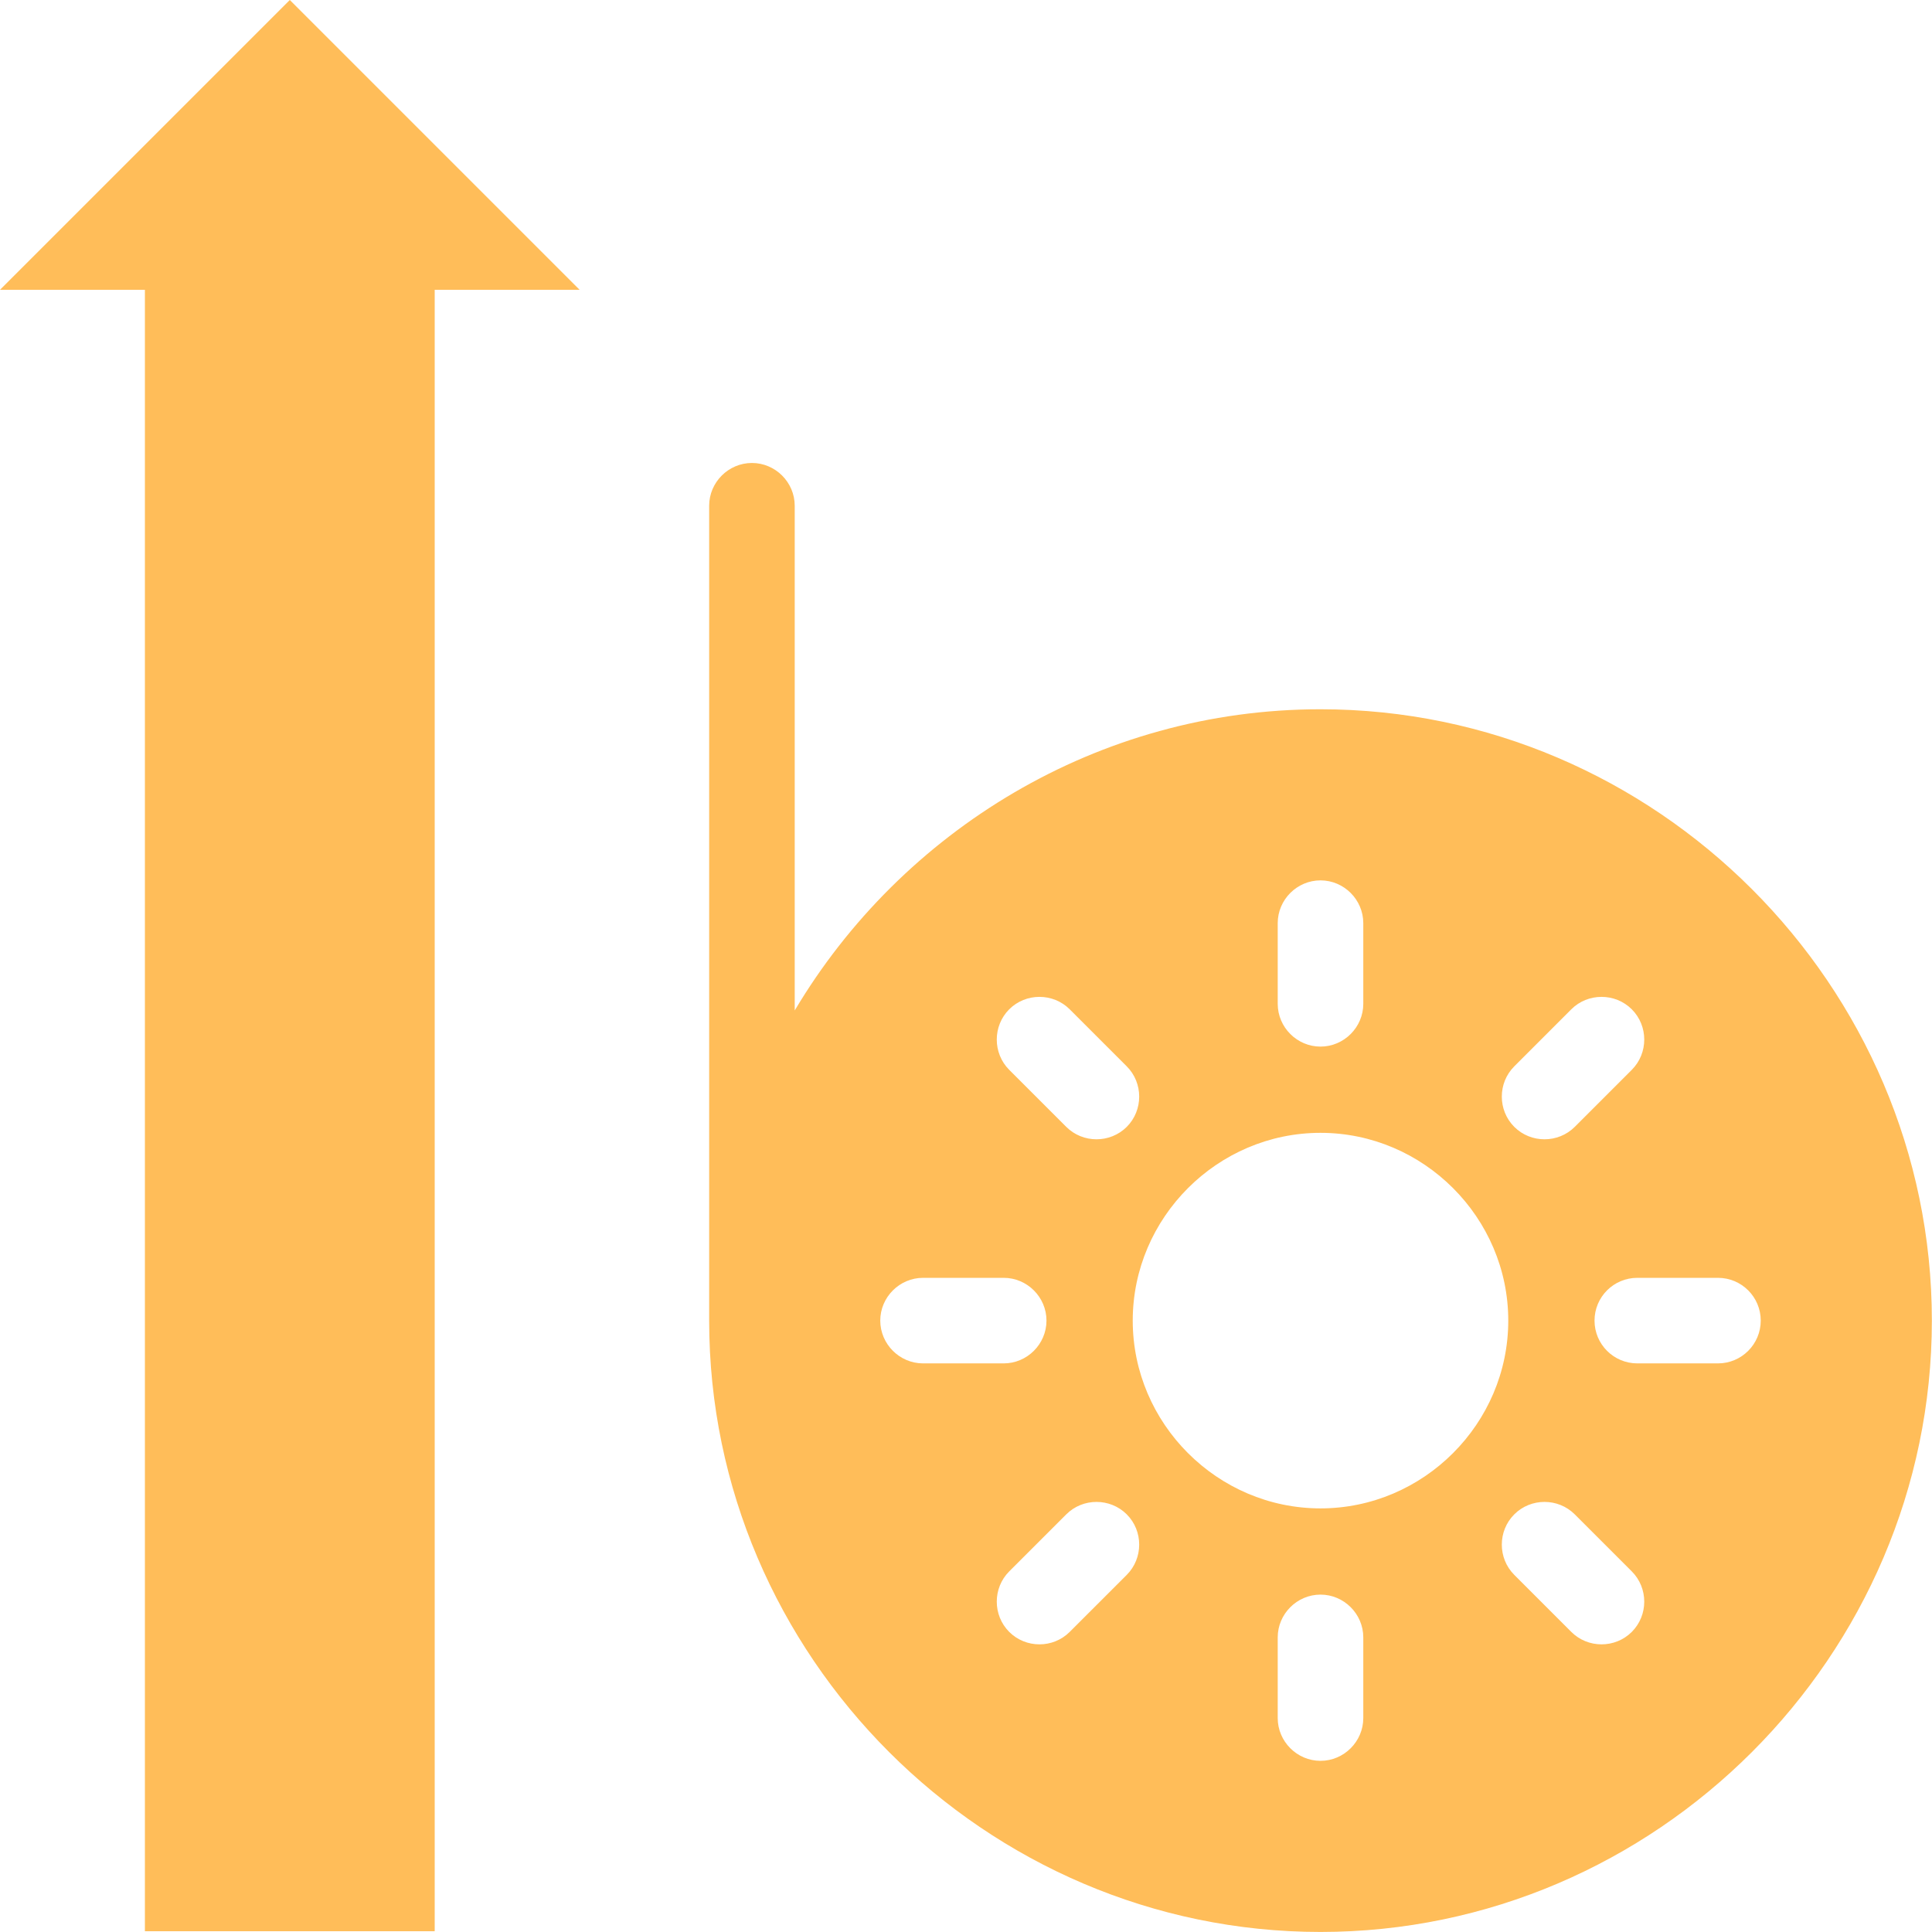
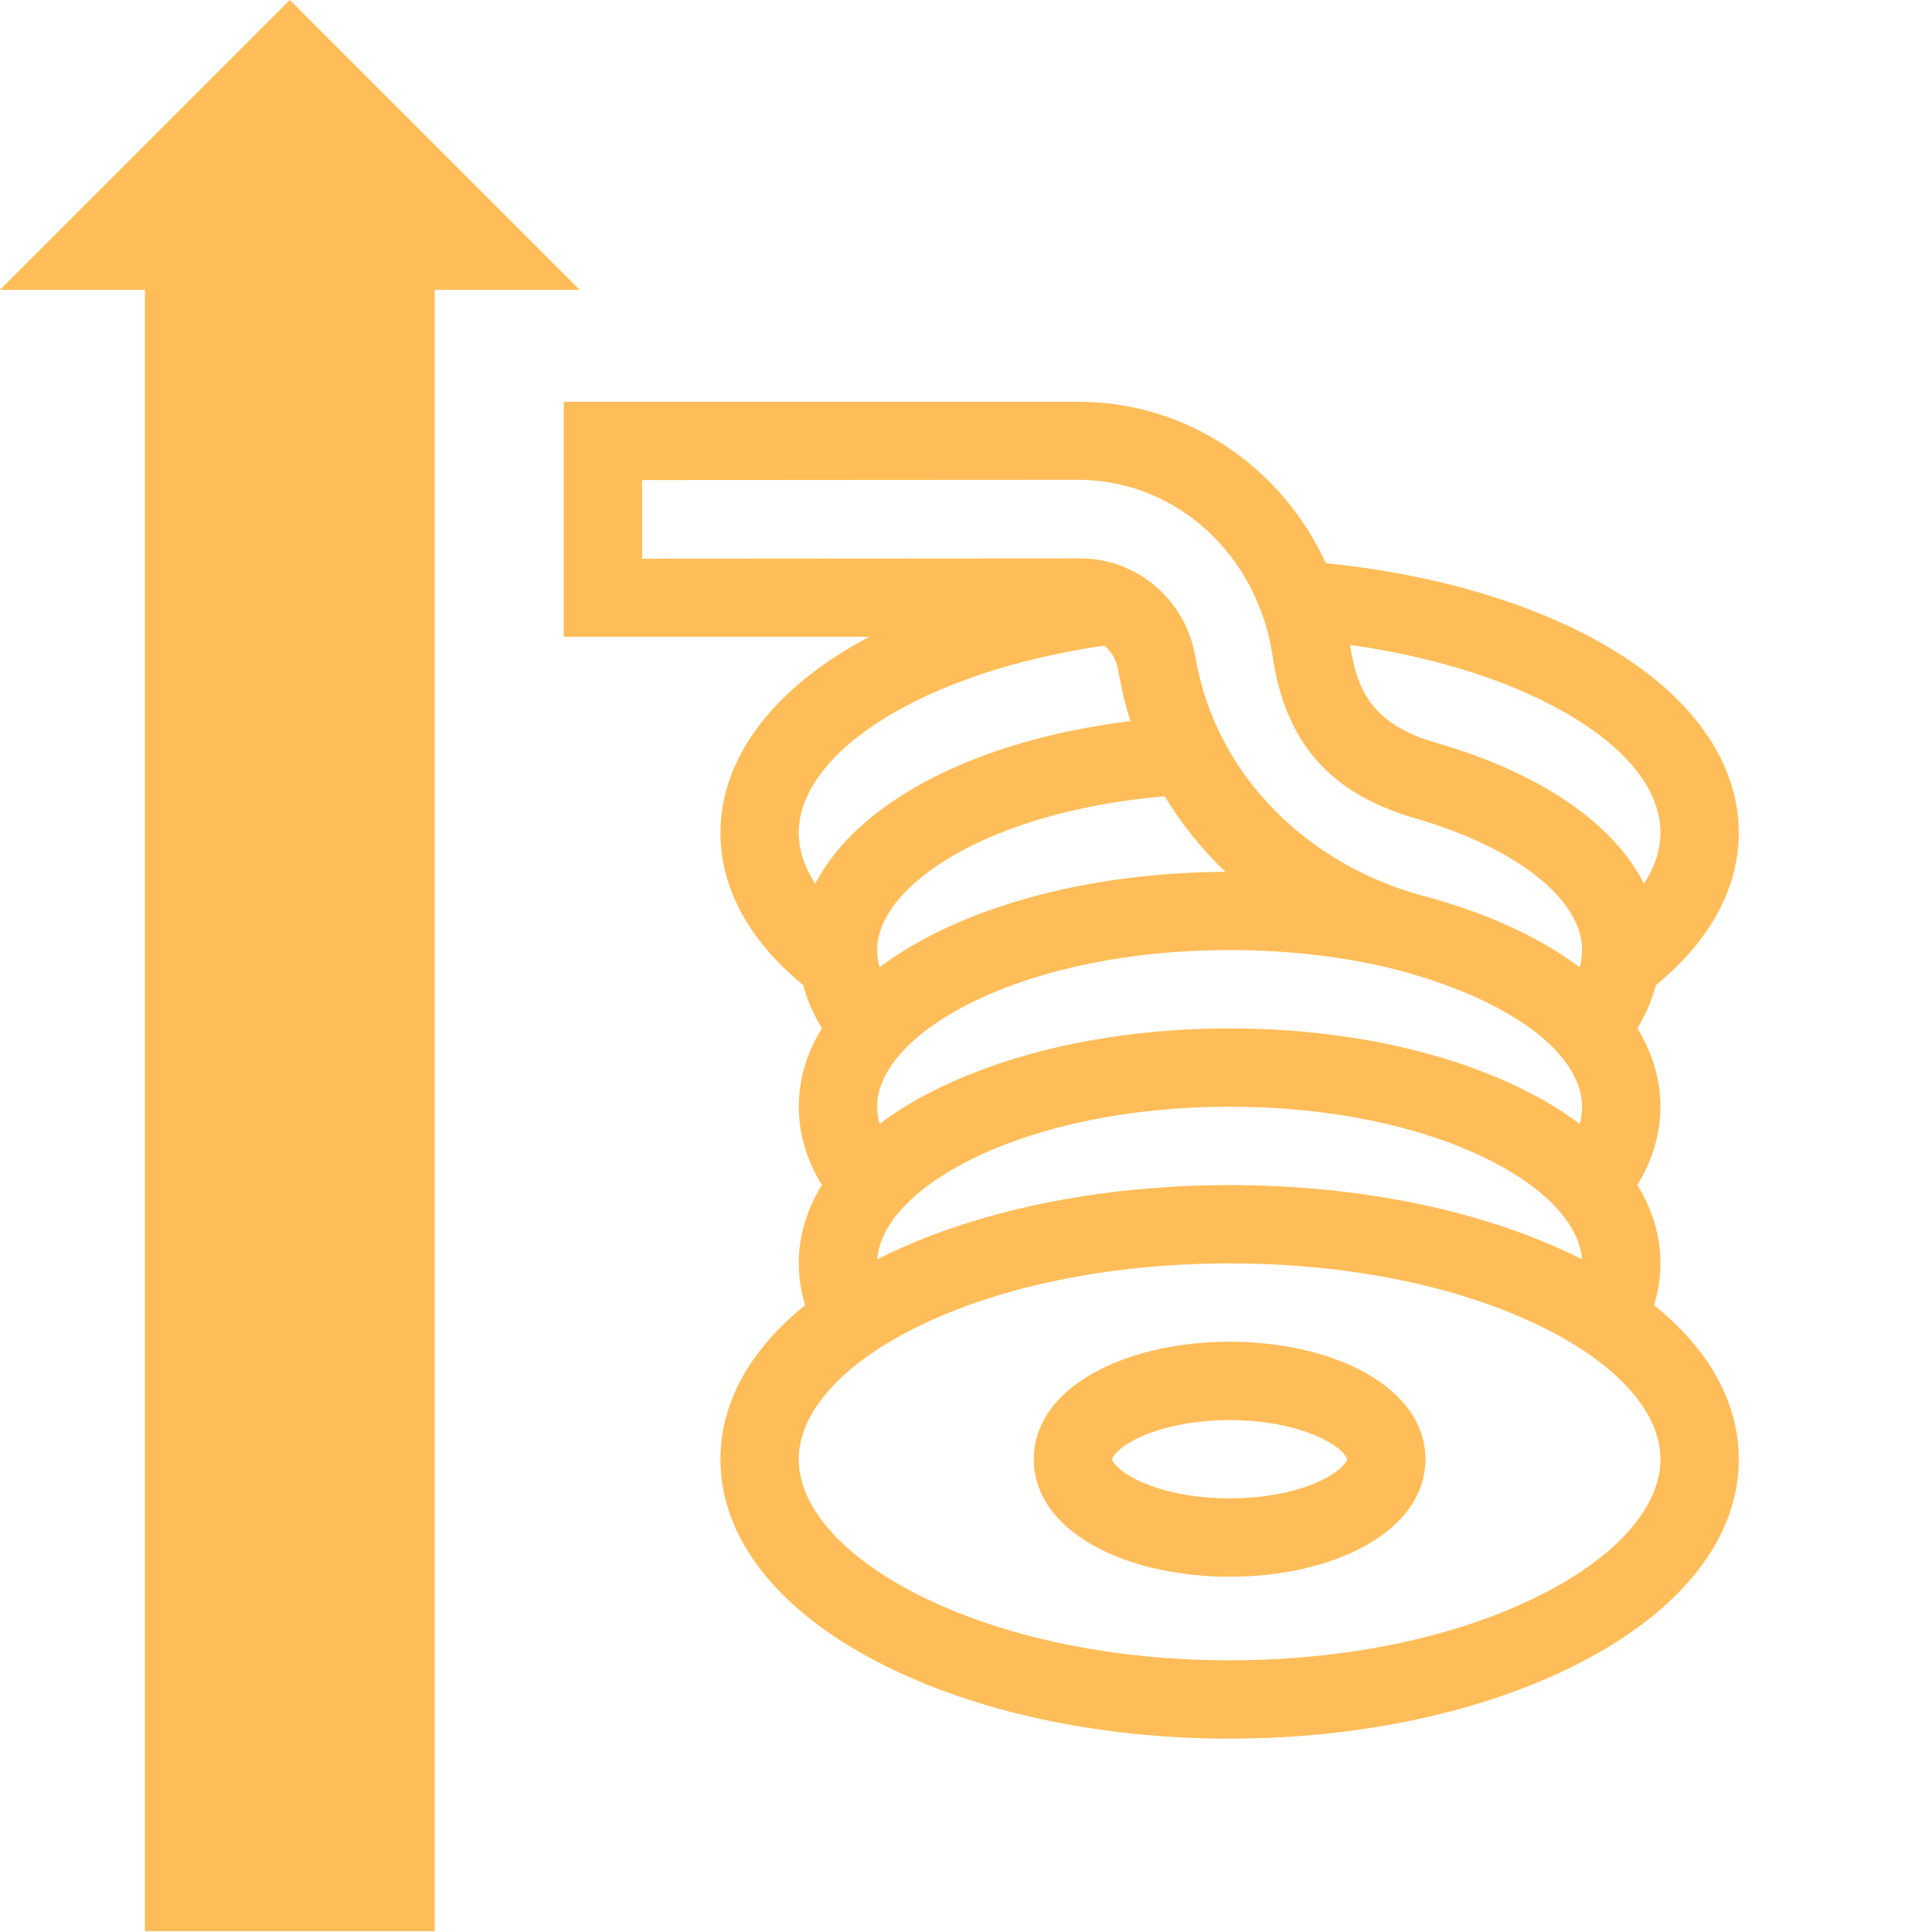
<svg xmlns="http://www.w3.org/2000/svg" width="500" zoomAndPan="magnify" viewBox="0 0 375 375" height="500" preserveAspectRatio="xMidYMid meet" version="1.0">
  <defs>
-     <clipPath id="4e1908fe2d">
-       <path d="M 137.617 89.992 L 374.992 89.992 L 374.992 374.992 L 137.617 374.992 Z M 137.617 89.992 " clip-rule="nonzero" />
-     </clipPath>
-     <clipPath id="00b7636992">
+     <clipPath id="52b551563b">
      <path d="M 0 0 L 112.5 0 L 112.5 375 L 0 375 Z M 0 0 " clip-rule="nonzero" />
    </clipPath>
-     <clipPath id="eb7fc32e8a">
+     <clipPath id="3aa1f8d7ae">
      <path d="M 56.25 0 L 0 56.25 L 28.125 56.25 L 28.125 375 L 84.375 375 L 84.375 56.25 L 112.5 56.25 Z M 56.25 0 " clip-rule="nonzero" />
    </clipPath>
+     <clipPath id="d3212d0a95">
+       <path d="M 109.496 77.992 L 337.496 77.992 L 337.496 337.492 L 109.496 337.492 Z M 109.496 77.992 " clip-rule="nonzero" />
+     </clipPath>
  </defs>
-   <g clip-path="url(#4e1908fe2d)">
-     <path fill="#ffbd59" d="M 154.254 98.164 L 154.254 196.129 C 175.016 161.25 213.121 137.668 256.309 137.668 C 321.406 137.668 374.973 191.234 374.973 256.328 C 374.973 321.426 321.406 374.992 256.309 374.992 C 191.215 374.992 137.648 321.426 137.648 256.328 L 137.648 98.164 C 137.648 93.609 141.395 89.863 145.949 89.863 C 150.508 89.863 154.254 93.609 154.254 98.164 Z M 195.887 195.906 C 192.668 199.129 192.668 204.43 195.887 207.652 L 206.961 218.723 C 210.18 221.941 215.48 221.941 218.703 218.723 C 221.922 215.5 221.922 210.199 218.703 206.98 L 207.629 195.906 C 204.41 192.688 199.109 192.688 195.887 195.906 Z M 256.309 170.879 C 251.754 170.879 248.004 174.629 248.004 179.184 L 248.004 194.84 C 248.004 199.395 251.754 203.145 256.309 203.145 C 260.863 203.145 264.613 199.395 264.613 194.84 L 264.613 179.184 C 264.613 174.629 260.863 170.879 256.309 170.879 Z M 305.66 218.723 L 316.73 207.652 C 319.953 204.43 319.953 199.129 316.73 195.906 C 313.508 192.688 308.207 192.688 304.988 195.906 L 293.918 206.98 C 290.695 210.199 290.695 215.5 293.918 218.723 C 297.137 221.941 302.438 221.941 305.66 218.723 Z M 333.453 264.633 C 338.039 264.633 341.758 260.914 341.758 256.328 C 341.758 251.742 338.039 248.027 333.453 248.027 L 317.801 248.027 C 313.211 248.027 309.496 251.742 309.496 256.328 C 309.496 260.914 313.211 264.633 317.801 264.633 Z M 316.73 316.75 C 319.953 313.527 319.953 308.23 316.73 305.008 L 305.66 293.938 C 302.438 290.715 297.137 290.715 293.918 293.938 C 290.695 297.156 290.695 302.457 293.918 305.68 L 304.988 316.75 C 308.207 319.973 313.508 319.973 316.73 316.75 Z M 256.309 341.777 C 260.863 341.777 264.613 338.027 264.613 333.473 L 264.613 317.816 C 264.613 313.262 260.863 309.512 256.309 309.512 C 251.754 309.512 248.004 313.262 248.004 317.816 L 248.004 333.473 C 248.004 338.027 251.754 341.777 256.309 341.777 Z M 206.961 293.938 L 195.887 305.008 C 192.668 308.23 192.668 313.527 195.887 316.75 C 199.109 319.973 204.41 319.973 207.629 316.75 L 218.703 305.68 C 221.922 302.457 221.922 297.156 218.703 293.938 C 215.48 290.715 210.18 290.715 206.961 293.938 Z M 256.309 292.777 C 276.305 292.777 292.754 276.324 292.754 256.328 C 292.754 236.336 276.305 219.883 256.309 219.883 C 236.316 219.883 219.863 236.336 219.863 256.328 C 219.863 276.324 236.316 292.777 256.309 292.777 Z M 179.164 264.633 L 194.82 264.633 C 199.375 264.633 203.121 260.883 203.121 256.328 C 203.121 251.773 199.375 248.027 194.82 248.027 L 179.164 248.027 C 174.609 248.027 170.859 251.773 170.859 256.328 C 170.859 260.883 174.609 264.633 179.164 264.633 Z M 179.164 264.633 " fill-opacity="1" fill-rule="nonzero" />
-   </g>
-   <g clip-path="url(#00b7636992)">
-     <g clip-path="url(#eb7fc32e8a)">
+   <g clip-path="url(#52b551563b)">
+     <g clip-path="url(#3aa1f8d7ae)">
      <path fill="#ffbd59" d="M 0 0 L 112.5 0 L 112.5 374.852 L 0 374.852 Z M 0 0 " fill-opacity="1" fill-rule="nonzero" />
    </g>
  </g>
+   <path fill="#ffbd59" d="M 213.762 300.793 C 220.543 304.184 229.387 306.047 238.664 306.047 C 247.945 306.047 256.789 304.184 263.57 300.793 C 272.023 296.566 276.676 290.332 276.676 283.238 C 276.676 276.152 272.023 269.918 263.57 265.691 C 256.789 262.301 247.945 260.43 238.664 260.43 C 229.387 260.43 220.543 262.301 213.762 265.691 C 205.309 269.918 200.652 276.152 200.652 283.238 C 200.652 290.332 205.309 296.566 213.762 300.793 Z M 220.562 279.293 C 225.203 276.969 231.801 275.637 238.664 275.637 C 245.531 275.637 252.129 276.969 256.77 279.293 C 260.656 281.23 261.473 282.977 261.473 283.238 C 261.473 283.504 260.656 285.25 256.77 287.191 C 252.129 289.516 245.531 290.84 238.664 290.84 C 231.801 290.84 225.203 289.516 220.562 287.191 C 216.68 285.25 215.859 283.504 215.859 283.238 C 215.859 282.977 216.68 281.23 220.562 279.293 Z M 220.562 279.293 " fill-opacity="1" fill-rule="nonzero" />
+   <g clip-path="url(#d3212d0a95)">
+     <path fill="#ffbd59" d="M 168.742 123.59 C 166.699 124.68 164.73 125.812 162.859 127 C 148.012 136.434 139.836 148.719 139.836 161.602 C 139.836 172.395 145.383 182.582 155.914 191.207 C 156.66 194.078 157.871 196.891 159.527 199.59 C 157.133 203.473 155.672 207.582 155.207 211.844 C 155.207 211.875 155.199 211.906 155.199 211.934 C 154.562 217.938 155.902 223.816 159.098 229.301 L 159.109 229.293 C 159.246 229.527 159.387 229.762 159.531 229.996 C 156.578 234.777 155.039 239.902 155.039 245.227 C 155.039 247.973 155.457 250.68 156.277 253.332 C 145.57 261.957 139.836 272.25 139.836 283.238 C 139.836 298.477 150.789 312.512 170.676 322.758 C 189.086 332.246 213.23 337.473 238.664 337.473 C 264.102 337.473 288.25 332.246 306.656 322.758 C 326.543 312.512 337.496 298.477 337.496 283.238 C 337.496 272.25 331.758 261.957 321.055 253.332 C 321.875 250.68 322.293 247.973 322.293 245.227 C 322.293 239.902 320.754 234.777 317.801 229.996 C 317.941 229.762 318.086 229.527 318.223 229.293 L 318.234 229.297 C 321.703 223.344 322.887 217.062 322.016 210.941 C 322 210.844 321.98 210.75 321.969 210.656 C 321.379 206.82 319.977 203.113 317.805 199.59 C 319.461 196.891 320.672 194.078 321.414 191.207 C 331.949 182.582 337.496 172.395 337.496 161.602 C 337.496 147.941 328.406 135.094 311.902 125.434 C 297.66 117.094 278.379 111.41 257.352 109.309 C 248.66 90.48 230.324 77.977 209.242 77.977 L 109.426 77.977 L 109.426 123.59 Z M 158.242 171.543 C 156.328 168.586 155.039 165.242 155.039 161.602 C 155.039 154.109 160.715 146.375 171.016 139.832 C 181.906 132.91 197.219 127.797 214.344 125.312 C 215.723 126.461 216.711 128.109 217.035 130.031 C 217.676 133.824 218.422 136.84 219.418 139.961 C 189.309 143.648 166.367 155.727 158.242 171.543 Z M 306.609 218.148 C 303.453 215.777 299.855 213.566 295.824 211.555 C 280.43 203.855 260.129 199.613 238.664 199.613 C 217.203 199.613 196.906 203.855 181.508 211.555 C 177.477 213.566 173.879 215.777 170.727 218.148 C 170.348 216.812 170.188 215.441 170.266 214.148 C 170.266 214.141 170.266 214.125 170.27 214.117 C 171.164 199.918 199 184.406 238.664 184.406 C 250.746 184.406 261.727 185.852 271.188 188.25 C 271.582 188.363 271.977 188.484 272.375 188.59 C 283.844 191.641 300.539 198.535 305.699 209.18 C 307.129 212.125 307.484 215.078 306.609 218.148 Z M 307.059 244.434 C 306.895 244.352 306.738 244.27 306.574 244.188 C 288.309 235.055 264.191 230.023 238.664 230.023 C 213.141 230.023 189.023 235.055 170.758 244.188 C 170.598 244.27 170.438 244.352 170.277 244.434 C 171.285 230.258 199.086 214.816 238.664 214.816 C 278.246 214.816 306.047 230.258 307.059 244.434 Z M 181.508 181.141 C 177.477 183.156 173.879 185.367 170.727 187.738 C 170.406 186.625 170.246 185.516 170.246 184.406 C 170.246 172.062 191.465 157.551 226.062 154.551 C 229.199 159.734 233.043 164.574 237.535 168.945 C 237.629 169.039 237.727 169.125 237.824 169.215 C 216.672 169.328 196.703 173.547 181.508 181.141 Z M 322.293 283.238 C 322.293 292.363 314.055 301.844 299.691 309.246 C 283.395 317.641 261.727 322.266 238.664 322.266 C 215.609 322.266 193.934 317.641 177.641 309.246 C 163.277 301.844 155.039 292.363 155.039 283.238 C 155.039 274.219 163.25 264.941 177.559 257.789 C 193.754 249.688 215.457 245.227 238.664 245.227 C 261.875 245.227 283.578 249.688 299.773 257.789 C 314.086 264.941 322.293 274.219 322.293 283.238 Z M 322.293 161.602 C 322.293 165.234 321.016 168.566 319.109 171.516 C 313.129 159.789 298.961 150.008 278.746 144.172 C 266.664 140.68 263.402 134.328 262.062 125.215 C 262.062 125.203 262.059 125.191 262.059 125.18 C 296.469 129.992 322.293 145.246 322.293 161.602 Z M 124.629 93.18 L 209.242 93.129 C 228.211 93.129 244.102 107.586 247.02 127.426 C 249.473 144.105 258.215 154.066 274.527 158.777 C 294.309 164.492 307.086 174.551 307.086 184.406 C 307.086 185.516 306.93 186.625 306.613 187.742 C 297.887 181.184 286.82 176.695 276.273 173.895 C 254.629 168.125 236.027 151.148 232.027 127.496 C 230.152 116.426 220.734 108.383 209.633 108.383 L 124.629 108.438 Z M 124.629 93.18 " fill-opacity="1" fill-rule="nonzero" />
+   </g>
</svg>
